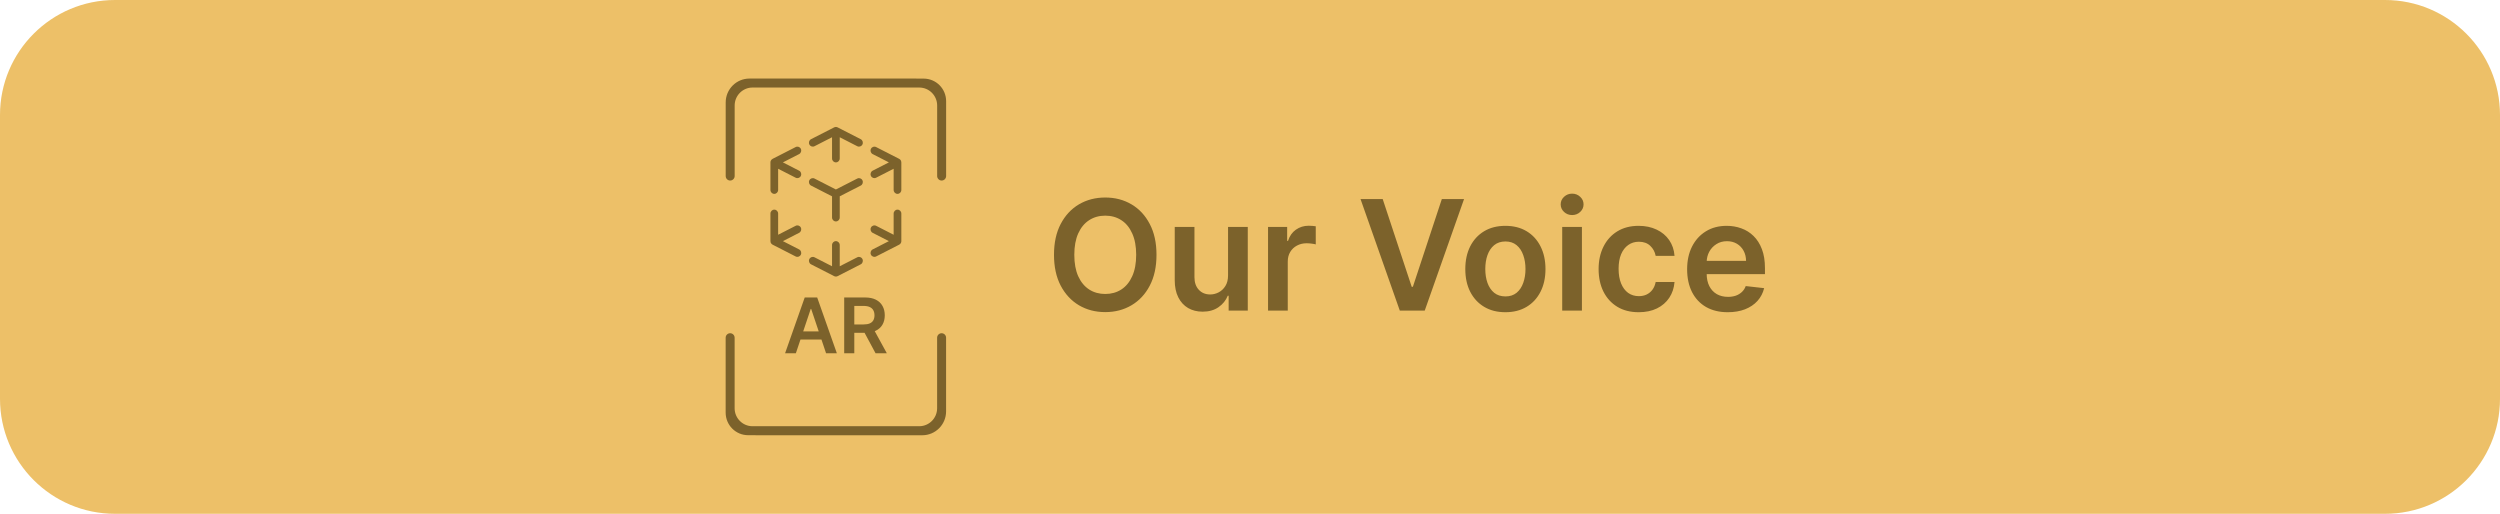
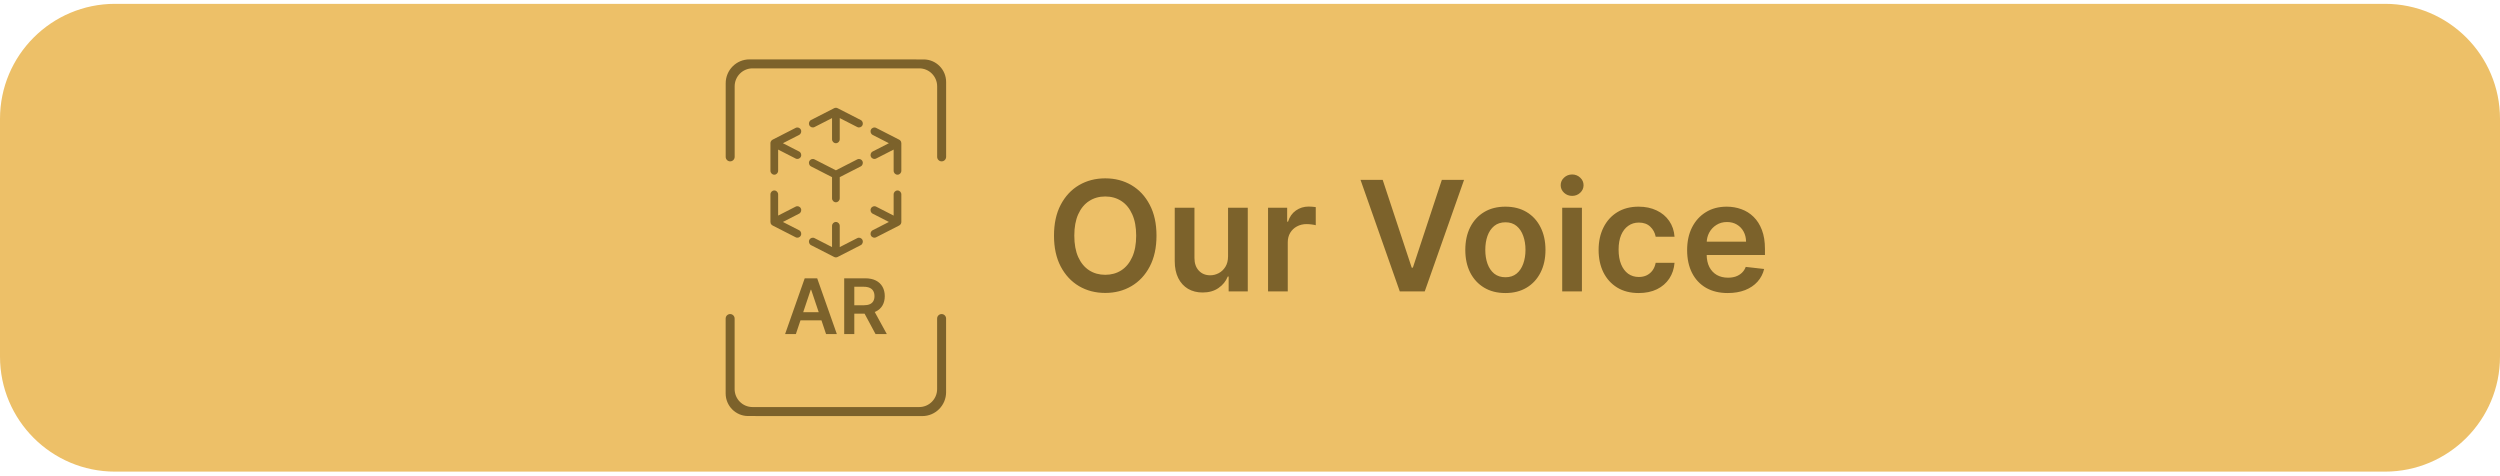
- <svg xmlns="http://www.w3.org/2000/svg" width="326" height="67" viewBox="0 0 326 67" fill="none">
-   <rect width="326" height="67" rx="15" fill="#EDC068" />
-   <path d="M119.48 10.244H97.728C96.016 10.244 94.63 11.638 94.63 13.359V22.954C94.63 23.276 94.89 23.543 95.215 23.543C95.534 23.543 95.8 23.281 95.8 22.954V13.757C95.8 12.466 96.845 11.415 98.129 11.415H119.876C121.16 11.415 122.205 12.466 122.205 13.757V22.954C122.205 23.276 122.465 23.543 122.79 23.543C123.11 23.543 123.375 23.281 123.375 22.954V13.196C123.375 11.568 122.064 10.25 120.445 10.25H119.486L119.48 10.244Z" fill="#7C622B" />
-   <path d="M98.519 56.756H120.272C121.983 56.756 123.37 55.361 123.37 53.641V44.04C123.37 43.718 123.11 43.452 122.785 43.452C122.465 43.452 122.2 43.713 122.2 44.04V53.238C122.2 54.528 121.154 55.579 119.871 55.579H98.124C96.84 55.579 95.795 54.528 95.795 53.238V44.04C95.795 43.718 95.535 43.452 95.21 43.452C94.89 43.452 94.625 43.713 94.625 44.04V53.804C94.625 55.432 95.936 56.75 97.555 56.75H98.514L98.519 56.756Z" fill="#7C622B" />
-   <path d="M103.781 46.064H102.375L104.935 38.791H106.561L109.125 46.064H107.719L105.777 40.283H105.72L103.781 46.064ZM103.827 43.212H107.662V44.271H103.827V43.212ZM110.083 46.064V38.791H112.811C113.369 38.791 113.838 38.888 114.217 39.082C114.598 39.277 114.886 39.549 115.08 39.899C115.276 40.247 115.374 40.653 115.374 41.117C115.374 41.584 115.275 41.988 115.076 42.332C114.88 42.673 114.59 42.937 114.206 43.124C113.823 43.308 113.352 43.401 112.793 43.401H110.85V42.307H112.615C112.942 42.307 113.209 42.262 113.418 42.172C113.626 42.08 113.78 41.946 113.879 41.771C113.981 41.593 114.032 41.375 114.032 41.117C114.032 40.859 113.981 40.639 113.879 40.457C113.778 40.272 113.623 40.132 113.414 40.038C113.206 39.941 112.937 39.892 112.608 39.892H111.401V46.064H110.083ZM113.84 42.769L115.641 46.064H114.171L112.402 42.769H113.84Z" fill="#7C622B" />
-   <path d="M117.253 20.713C117.349 20.761 117.431 20.84 117.482 20.945C117.485 20.95 117.487 20.955 117.489 20.96C117.494 20.971 117.499 20.983 117.503 20.994C117.526 21.057 117.536 21.122 117.535 21.185V24.769C117.535 25.052 117.31 25.282 117.033 25.282C116.756 25.282 116.531 25.052 116.531 24.769V22.006L114.245 23.174C113.997 23.301 113.696 23.198 113.572 22.945C113.448 22.691 113.548 22.383 113.796 22.256L115.911 21.175L113.796 20.094C113.548 19.967 113.448 19.659 113.572 19.405C113.696 19.152 113.997 19.049 114.245 19.176L117.253 20.713ZM117.535 31.433C117.537 31.508 117.522 31.585 117.489 31.658C117.465 31.712 117.431 31.762 117.389 31.805C117.347 31.848 117.302 31.881 117.253 31.905L114.245 33.443C113.997 33.569 113.696 33.467 113.572 33.213C113.448 32.959 113.548 32.651 113.796 32.524L115.911 31.443L113.796 30.362C113.548 30.235 113.448 29.927 113.572 29.673C113.696 29.42 113.997 29.317 114.245 29.444L116.531 30.613V27.849C116.531 27.566 116.756 27.336 117.033 27.336C117.31 27.336 117.535 27.566 117.535 27.849L117.535 31.433ZM102.09 31.443L104.204 32.524C104.452 32.651 104.553 32.959 104.429 33.213C104.304 33.467 104.003 33.569 103.755 33.443L100.747 31.905C100.651 31.857 100.569 31.778 100.518 31.673C100.516 31.668 100.513 31.663 100.511 31.658C100.506 31.647 100.501 31.635 100.497 31.624C100.474 31.561 100.464 31.497 100.465 31.433V27.849C100.465 27.566 100.69 27.336 100.967 27.336C101.244 27.336 101.469 27.566 101.469 27.849V30.612L103.755 29.444C104.003 29.317 104.304 29.42 104.429 29.673C104.553 29.927 104.452 30.235 104.204 30.362L102.09 31.443ZM101.469 22.006V24.769C101.469 25.052 101.244 25.282 100.967 25.282C100.69 25.282 100.465 25.052 100.465 24.769V21.185C100.463 21.11 100.478 21.033 100.511 20.961C100.535 20.906 100.569 20.856 100.611 20.813C100.653 20.77 100.698 20.738 100.747 20.713L103.755 19.176C104.003 19.049 104.305 19.152 104.429 19.405C104.553 19.659 104.452 19.967 104.204 20.094L102.09 21.175L104.204 22.256C104.452 22.383 104.553 22.691 104.429 22.945C104.304 23.198 104.003 23.301 103.755 23.174L101.469 22.006ZM108.766 16.613C108.836 16.576 108.916 16.554 109 16.554C109.084 16.554 109.164 16.576 109.234 16.613L112.237 18.149C112.485 18.276 112.585 18.584 112.462 18.838C112.338 19.091 112.036 19.194 111.788 19.067L109.502 17.898V20.662C109.502 20.945 109.277 21.175 109 21.175C108.723 21.175 108.498 20.945 108.498 20.662V17.898L106.212 19.067C105.964 19.194 105.663 19.091 105.539 18.838C105.414 18.584 105.515 18.276 105.763 18.149L108.766 16.613ZM109.234 36.005C109.164 36.042 109.084 36.064 109 36.064C108.916 36.064 108.836 36.042 108.766 36.005L105.763 34.469C105.515 34.342 105.414 34.034 105.538 33.781C105.663 33.527 105.964 33.424 106.212 33.551L108.498 34.72V31.956C108.498 31.673 108.723 31.443 109 31.443C109.277 31.443 109.502 31.673 109.502 31.956V34.72L111.788 33.551C112.036 33.424 112.337 33.527 112.462 33.781C112.585 34.034 112.485 34.343 112.237 34.469L109.234 36.005ZM109.502 25.6V28.363C109.502 28.646 109.277 28.876 109 28.876C108.723 28.876 108.498 28.646 108.498 28.363V25.6L105.763 24.201C105.515 24.075 105.414 23.766 105.538 23.512C105.663 23.259 105.964 23.156 106.212 23.283L109 24.708L111.788 23.283C112.036 23.156 112.337 23.259 112.461 23.512C112.585 23.766 112.485 24.075 112.237 24.201L109.502 25.6Z" fill="#7C622B" />
-   <path d="M150.807 33.227C150.807 34.794 150.514 36.137 149.926 37.254C149.344 38.367 148.549 39.219 147.54 39.811C146.536 40.403 145.397 40.699 144.124 40.699C142.85 40.699 141.709 40.403 140.701 39.811C139.697 39.215 138.901 38.36 138.314 37.247C137.732 36.13 137.441 34.79 137.441 33.227C137.441 31.66 137.732 30.32 138.314 29.207C138.901 28.09 139.697 27.235 140.701 26.643C141.709 26.052 142.85 25.756 144.124 25.756C145.397 25.756 146.536 26.052 147.54 26.643C148.549 27.235 149.344 28.09 149.926 29.207C150.514 30.32 150.807 31.66 150.807 33.227ZM148.158 33.227C148.158 32.124 147.985 31.194 147.639 30.436C147.299 29.674 146.825 29.099 146.219 28.71C145.613 28.317 144.915 28.121 144.124 28.121C143.333 28.121 142.635 28.317 142.029 28.71C141.423 29.099 140.947 29.674 140.601 30.436C140.26 31.194 140.09 32.124 140.09 33.227C140.09 34.331 140.26 35.263 140.601 36.026C140.947 36.783 141.423 37.358 142.029 37.751C142.635 38.14 143.333 38.334 144.124 38.334C144.915 38.334 145.613 38.14 146.219 37.751C146.825 37.358 147.299 36.783 147.639 36.026C147.985 35.263 148.158 34.331 148.158 33.227ZM160.138 35.912V29.591H162.709V40.5H160.216V38.561H160.102C159.856 39.172 159.451 39.671 158.888 40.06C158.329 40.448 157.64 40.642 156.821 40.642C156.106 40.642 155.474 40.483 154.925 40.166C154.38 39.844 153.954 39.378 153.646 38.767C153.338 38.151 153.185 37.408 153.185 36.537V29.591H155.756V36.139C155.756 36.831 155.945 37.38 156.324 37.787C156.703 38.194 157.2 38.398 157.815 38.398C158.194 38.398 158.561 38.305 158.916 38.121C159.271 37.936 159.562 37.661 159.79 37.297C160.022 36.928 160.138 36.466 160.138 35.912ZM165.353 40.5V29.591H167.845V31.409H167.959C168.158 30.779 168.499 30.294 168.982 29.953C169.469 29.608 170.026 29.435 170.651 29.435C170.793 29.435 170.951 29.442 171.127 29.456C171.307 29.465 171.456 29.482 171.574 29.506V31.871C171.465 31.833 171.292 31.8 171.056 31.771C170.824 31.738 170.599 31.722 170.381 31.722C169.912 31.722 169.491 31.823 169.117 32.027C168.747 32.226 168.456 32.503 168.243 32.858C168.03 33.213 167.924 33.623 167.924 34.087V40.5H165.353ZM180.303 25.954L184.088 37.403H184.237L188.016 25.954H190.914L185.786 40.5H182.533L177.412 25.954H180.303ZM196.302 40.713C195.237 40.713 194.314 40.479 193.533 40.01C192.751 39.541 192.145 38.885 191.714 38.043C191.288 37.2 191.075 36.215 191.075 35.088C191.075 33.961 191.288 32.974 191.714 32.126C192.145 31.279 192.751 30.621 193.533 30.152C194.314 29.683 195.237 29.449 196.302 29.449C197.368 29.449 198.291 29.683 199.072 30.152C199.854 30.621 200.457 31.279 200.883 32.126C201.314 32.974 201.53 33.961 201.53 35.088C201.53 36.215 201.314 37.2 200.883 38.043C200.457 38.885 199.854 39.541 199.072 40.01C198.291 40.479 197.368 40.713 196.302 40.713ZM196.317 38.653C196.894 38.653 197.377 38.495 197.766 38.178C198.154 37.856 198.443 37.425 198.632 36.885C198.826 36.345 198.923 35.744 198.923 35.081C198.923 34.413 198.826 33.81 198.632 33.27C198.443 32.725 198.154 32.292 197.766 31.97C197.377 31.648 196.894 31.487 196.317 31.487C195.725 31.487 195.232 31.648 194.839 31.97C194.451 32.292 194.16 32.725 193.966 33.27C193.776 33.81 193.682 34.413 193.682 35.081C193.682 35.744 193.776 36.345 193.966 36.885C194.16 37.425 194.451 37.856 194.839 38.178C195.232 38.495 195.725 38.653 196.317 38.653ZM203.712 40.5V29.591H206.283V40.5H203.712ZM205.005 28.043C204.597 28.043 204.247 27.908 203.953 27.638C203.66 27.363 203.513 27.034 203.513 26.651C203.513 26.262 203.66 25.933 203.953 25.663C204.247 25.389 204.597 25.251 205.005 25.251C205.416 25.251 205.767 25.389 206.056 25.663C206.349 25.933 206.496 26.262 206.496 26.651C206.496 27.034 206.349 27.363 206.056 27.638C205.767 27.908 205.416 28.043 205.005 28.043ZM213.685 40.713C212.596 40.713 211.661 40.474 210.88 39.996C210.103 39.517 209.504 38.857 209.083 38.014C208.666 37.167 208.458 36.191 208.458 35.088C208.458 33.98 208.671 33.002 209.097 32.155C209.523 31.303 210.125 30.64 210.901 30.166C211.682 29.688 212.606 29.449 213.671 29.449C214.556 29.449 215.34 29.612 216.022 29.939C216.708 30.261 217.255 30.718 217.663 31.31C218.07 31.897 218.302 32.583 218.359 33.369H215.901C215.802 32.844 215.565 32.406 215.191 32.055C214.822 31.7 214.327 31.523 213.707 31.523C213.181 31.523 212.719 31.665 212.322 31.949C211.924 32.228 211.614 32.631 211.391 33.156C211.173 33.682 211.065 34.312 211.065 35.045C211.065 35.789 211.173 36.428 211.391 36.963C211.609 37.493 211.914 37.903 212.307 38.192C212.705 38.476 213.172 38.618 213.707 38.618C214.085 38.618 214.424 38.547 214.722 38.405C215.025 38.258 215.279 38.047 215.482 37.773C215.686 37.498 215.825 37.164 215.901 36.771H218.359C218.297 37.543 218.07 38.227 217.677 38.824C217.284 39.416 216.749 39.88 216.072 40.216C215.395 40.547 214.599 40.713 213.685 40.713ZM225.299 40.713C224.205 40.713 223.261 40.486 222.465 40.031C221.675 39.572 221.066 38.923 220.64 38.085C220.214 37.242 220.001 36.251 220.001 35.109C220.001 33.987 220.214 33.002 220.64 32.155C221.071 31.303 221.672 30.64 222.444 30.166C223.216 29.688 224.123 29.449 225.164 29.449C225.837 29.449 226.471 29.558 227.068 29.776C227.669 29.989 228.199 30.32 228.659 30.77C229.123 31.22 229.487 31.793 229.752 32.489C230.018 33.18 230.15 34.004 230.15 34.96V35.749H221.208V34.016H227.686C227.681 33.523 227.574 33.085 227.366 32.702C227.158 32.313 226.866 32.008 226.492 31.785C226.123 31.563 225.692 31.452 225.2 31.452C224.674 31.452 224.213 31.579 223.815 31.835C223.417 32.086 223.107 32.418 222.884 32.83C222.667 33.237 222.555 33.684 222.551 34.172V35.685C222.551 36.319 222.667 36.864 222.899 37.318C223.131 37.768 223.455 38.114 223.872 38.355C224.288 38.592 224.776 38.71 225.335 38.71C225.709 38.71 226.047 38.658 226.35 38.554C226.653 38.445 226.916 38.286 227.139 38.078C227.361 37.87 227.529 37.612 227.643 37.304L230.044 37.574C229.892 38.208 229.603 38.762 229.177 39.236C228.756 39.705 228.216 40.069 227.558 40.33C226.9 40.585 226.147 40.713 225.299 40.713Z" fill="#7C622B" />
+ <svg xmlns="http://www.w3.org/2000/svg" width="326" height="62" viewBox="0 0 326 62" fill="none">
+   <rect y="0.5" width="326" height="61" rx="15" fill="#EDC068" />
+   <path d="M119.48 7.744H97.728C96.016 7.744 94.63 9.138 94.63 10.859V20.454C94.63 20.776 94.89 21.043 95.215 21.043C95.534 21.043 95.8 20.781 95.8 20.454V11.257C95.8 9.966 96.845 8.915 98.129 8.915H119.876C121.16 8.915 122.205 9.966 122.205 11.257V20.454C122.205 20.776 122.465 21.043 122.79 21.043C123.11 21.043 123.375 20.781 123.375 20.454V10.696C123.375 9.067 122.064 7.75 120.445 7.75H119.486L119.48 7.744Z" fill="#7C622B" />
+   <path d="M98.519 54.256H120.272C121.983 54.256 123.37 52.861 123.37 51.141V41.54C123.37 41.218 123.11 40.952 122.785 40.952C122.465 40.952 122.2 41.213 122.2 41.54V50.738C122.2 52.028 121.154 53.079 119.871 53.079H98.124C96.84 53.079 95.795 52.028 95.795 50.738V41.54C95.795 41.218 95.535 40.952 95.21 40.952C94.89 40.952 94.625 41.213 94.625 41.54V51.304C94.625 52.932 95.936 54.25 97.555 54.25H98.514L98.519 54.256Z" fill="#7C622B" />
+   <path d="M103.781 43.564H102.375L104.935 36.291H106.561L109.125 43.564H107.719L105.777 37.783H105.72L103.781 43.564ZM103.827 40.712H107.662V41.771H103.827V40.712ZM110.083 43.564V36.291H112.811C113.369 36.291 113.838 36.388 114.217 36.582C114.598 36.777 114.886 37.049 115.08 37.399C115.276 37.747 115.374 38.153 115.374 38.617C115.374 39.084 115.275 39.488 115.076 39.832C114.88 40.173 114.59 40.437 114.206 40.624C113.823 40.808 113.352 40.901 112.793 40.901H110.85V39.807H112.615C112.942 39.807 113.209 39.762 113.418 39.672C113.626 39.58 113.78 39.446 113.879 39.271C113.981 39.093 114.032 38.875 114.032 38.617C114.032 38.359 113.981 38.139 113.879 37.957C113.778 37.772 113.623 37.632 113.414 37.538C113.206 37.441 112.937 37.392 112.608 37.392H111.401V43.564H110.083ZM113.84 40.269L115.641 43.564H114.171L112.402 40.269H113.84Z" fill="#7C622B" />
+   <path d="M117.253 18.213C117.349 18.261 117.431 18.34 117.482 18.445C117.485 18.45 117.487 18.455 117.489 18.46C117.494 18.471 117.499 18.483 117.503 18.494C117.526 18.557 117.536 18.622 117.535 18.685V22.269C117.535 22.552 117.31 22.782 117.033 22.782C116.756 22.782 116.531 22.552 116.531 22.269V19.506L114.245 20.674C113.997 20.801 113.696 20.698 113.572 20.445C113.448 20.191 113.548 19.883 113.796 19.756L115.911 18.675L113.796 17.594C113.548 17.467 113.448 17.159 113.572 16.905C113.696 16.652 113.997 16.549 114.245 16.676L117.253 18.213ZM117.535 28.933C117.537 29.008 117.522 29.085 117.489 29.158C117.465 29.212 117.431 29.262 117.389 29.305C117.347 29.348 117.302 29.381 117.253 29.405L114.245 30.943C113.997 31.069 113.696 30.967 113.572 30.713C113.448 30.459 113.548 30.151 113.796 30.024L115.911 28.943L113.796 27.862C113.548 27.735 113.448 27.427 113.572 27.173C113.696 26.92 113.997 26.817 114.245 26.944L116.531 28.113V25.349C116.531 25.066 116.756 24.836 117.033 24.836C117.31 24.836 117.535 25.066 117.535 25.349L117.535 28.933ZM102.09 28.943L104.204 30.024C104.452 30.151 104.553 30.459 104.429 30.713C104.304 30.967 104.003 31.069 103.755 30.942L100.747 29.405C100.651 29.357 100.569 29.278 100.518 29.173C100.516 29.168 100.513 29.163 100.511 29.158C100.506 29.147 100.501 29.135 100.497 29.124C100.474 29.061 100.464 28.997 100.465 28.933V25.349C100.465 25.066 100.69 24.836 100.967 24.836C101.244 24.836 101.469 25.066 101.469 25.349V28.112L103.755 26.944C104.003 26.817 104.304 26.92 104.429 27.173C104.553 27.427 104.452 27.735 104.204 27.862L102.09 28.943ZM101.469 19.506V22.269C101.469 22.552 101.244 22.782 100.967 22.782C100.69 22.782 100.465 22.552 100.465 22.269V18.685C100.463 18.61 100.478 18.533 100.511 18.461C100.535 18.406 100.569 18.356 100.611 18.313C100.653 18.27 100.698 18.238 100.747 18.213L103.755 16.676C104.003 16.549 104.305 16.652 104.429 16.905C104.553 17.159 104.452 17.467 104.204 17.594L102.09 18.675L104.204 19.756C104.452 19.883 104.553 20.191 104.429 20.445C104.304 20.698 104.003 20.801 103.755 20.674L101.469 19.506ZM108.766 14.113C108.836 14.076 108.916 14.054 109 14.054C109.084 14.054 109.164 14.076 109.234 14.113L112.237 15.649C112.485 15.776 112.585 16.084 112.462 16.338C112.338 16.591 112.036 16.694 111.788 16.567L109.502 15.399V18.162C109.502 18.445 109.277 18.675 109 18.675C108.723 18.675 108.498 18.445 108.498 18.162V15.399L106.212 16.567C105.964 16.694 105.663 16.591 105.539 16.338C105.414 16.084 105.515 15.776 105.763 15.649L108.766 14.113ZM109.234 33.505C109.164 33.542 109.084 33.564 109 33.564C108.916 33.564 108.836 33.542 108.766 33.505L105.763 31.969C105.515 31.842 105.414 31.534 105.538 31.28C105.663 31.027 105.964 30.924 106.212 31.051L108.498 32.22V29.456C108.498 29.173 108.723 28.943 109 28.943C109.277 28.943 109.502 29.173 109.502 29.456V32.22L111.788 31.051C112.036 30.924 112.337 31.027 112.462 31.28C112.585 31.534 112.485 31.843 112.237 31.969L109.234 33.505ZM109.502 23.1V25.863C109.502 26.146 109.277 26.376 109 26.376C108.723 26.376 108.498 26.146 108.498 25.863V23.1L105.763 21.701C105.515 21.575 105.414 21.266 105.538 21.012C105.663 20.759 105.964 20.656 106.212 20.783L109 22.208L111.788 20.783C112.036 20.656 112.337 20.759 112.461 21.012C112.585 21.266 112.485 21.575 112.237 21.701L109.502 23.1Z" fill="#7C622B" />
+   <path d="M150.807 30.727C150.807 32.294 150.514 33.637 149.926 34.754C149.344 35.867 148.549 36.719 147.54 37.311C146.536 37.903 145.397 38.199 144.124 38.199C142.85 38.199 141.709 37.903 140.701 37.311C139.697 36.715 138.901 35.86 138.314 34.747C137.732 33.63 137.441 32.29 137.441 30.727C137.441 29.16 137.732 27.82 138.314 26.707C138.901 25.59 139.697 24.735 140.701 24.143C141.709 23.552 142.85 23.256 144.124 23.256C145.397 23.256 146.536 23.552 147.54 24.143C148.549 24.735 149.344 25.59 149.926 26.707C150.514 27.82 150.807 29.16 150.807 30.727ZM148.158 30.727C148.158 29.624 147.985 28.694 147.639 27.936C147.299 27.174 146.825 26.599 146.219 26.21C145.613 25.817 144.915 25.621 144.124 25.621C143.333 25.621 142.635 25.817 142.029 26.21C141.423 26.599 140.947 27.174 140.601 27.936C140.26 28.694 140.09 29.624 140.09 30.727C140.09 31.831 140.26 32.763 140.601 33.526C140.947 34.283 141.423 34.858 142.029 35.251C142.635 35.64 143.333 35.834 144.124 35.834C144.915 35.834 145.613 35.64 146.219 35.251C146.825 34.858 147.299 34.283 147.639 33.526C147.985 32.763 148.158 31.831 148.158 30.727ZM160.138 33.412V27.091H162.709V38H160.216V36.061H160.102C159.856 36.672 159.451 37.171 158.888 37.56C158.329 37.948 157.64 38.142 156.821 38.142C156.106 38.142 155.474 37.983 154.925 37.666C154.38 37.344 153.954 36.878 153.646 36.267C153.338 35.651 153.185 34.908 153.185 34.037V27.091H155.756V33.639C155.756 34.331 155.945 34.88 156.324 35.287C156.703 35.694 157.2 35.898 157.815 35.898C158.194 35.898 158.561 35.805 158.916 35.621C159.271 35.436 159.562 35.161 159.79 34.797C160.022 34.428 160.138 33.966 160.138 33.412ZM165.353 38V27.091H167.845V28.909H167.959C168.158 28.279 168.499 27.794 168.982 27.453C169.469 27.108 170.026 26.935 170.651 26.935C170.793 26.935 170.951 26.942 171.127 26.956C171.307 26.965 171.456 26.982 171.574 27.006V29.371C171.465 29.333 171.292 29.3 171.056 29.271C170.824 29.238 170.599 29.222 170.381 29.222C169.912 29.222 169.491 29.323 169.117 29.527C168.747 29.726 168.456 30.003 168.243 30.358C168.03 30.713 167.924 31.123 167.924 31.587V38H165.353ZM180.303 23.454L184.088 34.903H184.237L188.016 23.454H190.914L185.786 38H182.533L177.412 23.454H180.303ZM196.302 38.213C195.237 38.213 194.314 37.979 193.533 37.51C192.751 37.041 192.145 36.385 191.714 35.543C191.288 34.7 191.075 33.715 191.075 32.588C191.075 31.461 191.288 30.474 191.714 29.626C192.145 28.779 192.751 28.121 193.533 27.652C194.314 27.183 195.237 26.949 196.302 26.949C197.368 26.949 198.291 27.183 199.072 27.652C199.854 28.121 200.457 28.779 200.883 29.626C201.314 30.474 201.53 31.461 201.53 32.588C201.53 33.715 201.314 34.7 200.883 35.543C200.457 36.385 199.854 37.041 199.072 37.51C198.291 37.979 197.368 38.213 196.302 38.213ZM196.317 36.153C196.894 36.153 197.377 35.995 197.766 35.678C198.154 35.356 198.443 34.925 198.632 34.385C198.826 33.845 198.923 33.244 198.923 32.581C198.923 31.913 198.826 31.31 198.632 30.77C198.443 30.225 198.154 29.792 197.766 29.47C197.377 29.148 196.894 28.987 196.317 28.987C195.725 28.987 195.232 29.148 194.839 29.47C194.451 29.792 194.16 30.225 193.966 30.77C193.776 31.31 193.682 31.913 193.682 32.581C193.682 33.244 193.776 33.845 193.966 34.385C194.16 34.925 194.451 35.356 194.839 35.678C195.232 35.995 195.725 36.153 196.317 36.153ZM203.712 38V27.091H206.283V38H203.712ZM205.005 25.543C204.597 25.543 204.247 25.408 203.953 25.138C203.66 24.863 203.513 24.534 203.513 24.151C203.513 23.762 203.66 23.433 203.953 23.163C204.247 22.889 204.597 22.751 205.005 22.751C205.416 22.751 205.767 22.889 206.056 23.163C206.349 23.433 206.496 23.762 206.496 24.151C206.496 24.534 206.349 24.863 206.056 25.138C205.767 25.408 205.416 25.543 205.005 25.543ZM213.685 38.213C212.596 38.213 211.661 37.974 210.88 37.496C210.103 37.017 209.504 36.357 209.083 35.514C208.666 34.667 208.458 33.691 208.458 32.588C208.458 31.48 208.671 30.502 209.097 29.655C209.523 28.803 210.125 28.14 210.901 27.666C211.682 27.188 212.606 26.949 213.671 26.949C214.556 26.949 215.34 27.112 216.022 27.439C216.708 27.761 217.255 28.218 217.663 28.81C218.07 29.397 218.302 30.083 218.359 30.869H215.901C215.802 30.344 215.565 29.906 215.191 29.555C214.822 29.2 214.327 29.023 213.707 29.023C213.181 29.023 212.719 29.165 212.322 29.449C211.924 29.728 211.614 30.131 211.391 30.656C211.173 31.182 211.065 31.812 211.065 32.545C211.065 33.289 211.173 33.928 211.391 34.463C211.609 34.993 211.914 35.403 212.307 35.692C212.705 35.976 213.172 36.118 213.707 36.118C214.085 36.118 214.424 36.047 214.722 35.905C215.025 35.758 215.279 35.547 215.482 35.273C215.686 34.998 215.825 34.664 215.901 34.271H218.359C218.297 35.043 218.07 35.727 217.677 36.324C217.284 36.916 216.749 37.38 216.072 37.716C215.395 38.047 214.599 38.213 213.685 38.213ZM225.299 38.213C224.205 38.213 223.261 37.986 222.465 37.531C221.675 37.072 221.066 36.423 220.64 35.585C220.214 34.742 220.001 33.751 220.001 32.609C220.001 31.487 220.214 30.502 220.64 29.655C221.071 28.803 221.672 28.14 222.444 27.666C223.216 27.188 224.123 26.949 225.164 26.949C225.837 26.949 226.471 27.058 227.068 27.276C227.669 27.489 228.199 27.82 228.659 28.27C229.123 28.72 229.487 29.293 229.752 29.989C230.018 30.68 230.15 31.504 230.15 32.46V33.249H221.208V31.516H227.686C227.681 31.023 227.574 30.585 227.366 30.202C227.158 29.813 226.866 29.508 226.492 29.285C226.123 29.063 225.692 28.952 225.2 28.952C224.674 28.952 224.213 29.079 223.815 29.335C223.417 29.586 223.107 29.918 222.884 30.329C222.667 30.737 222.555 31.184 222.551 31.672V33.185C222.551 33.819 222.667 34.364 222.899 34.818C223.131 35.268 223.455 35.614 223.872 35.855C224.288 36.092 224.776 36.21 225.335 36.21C225.709 36.21 226.047 36.158 226.35 36.054C226.653 35.945 226.916 35.786 227.139 35.578C227.361 35.37 227.529 35.112 227.643 34.804L230.044 35.074C229.892 35.708 229.603 36.262 229.177 36.736C228.756 37.205 228.216 37.569 227.558 37.83C226.9 38.085 226.147 38.213 225.299 38.213Z" fill="#7C622B" />
</svg>
